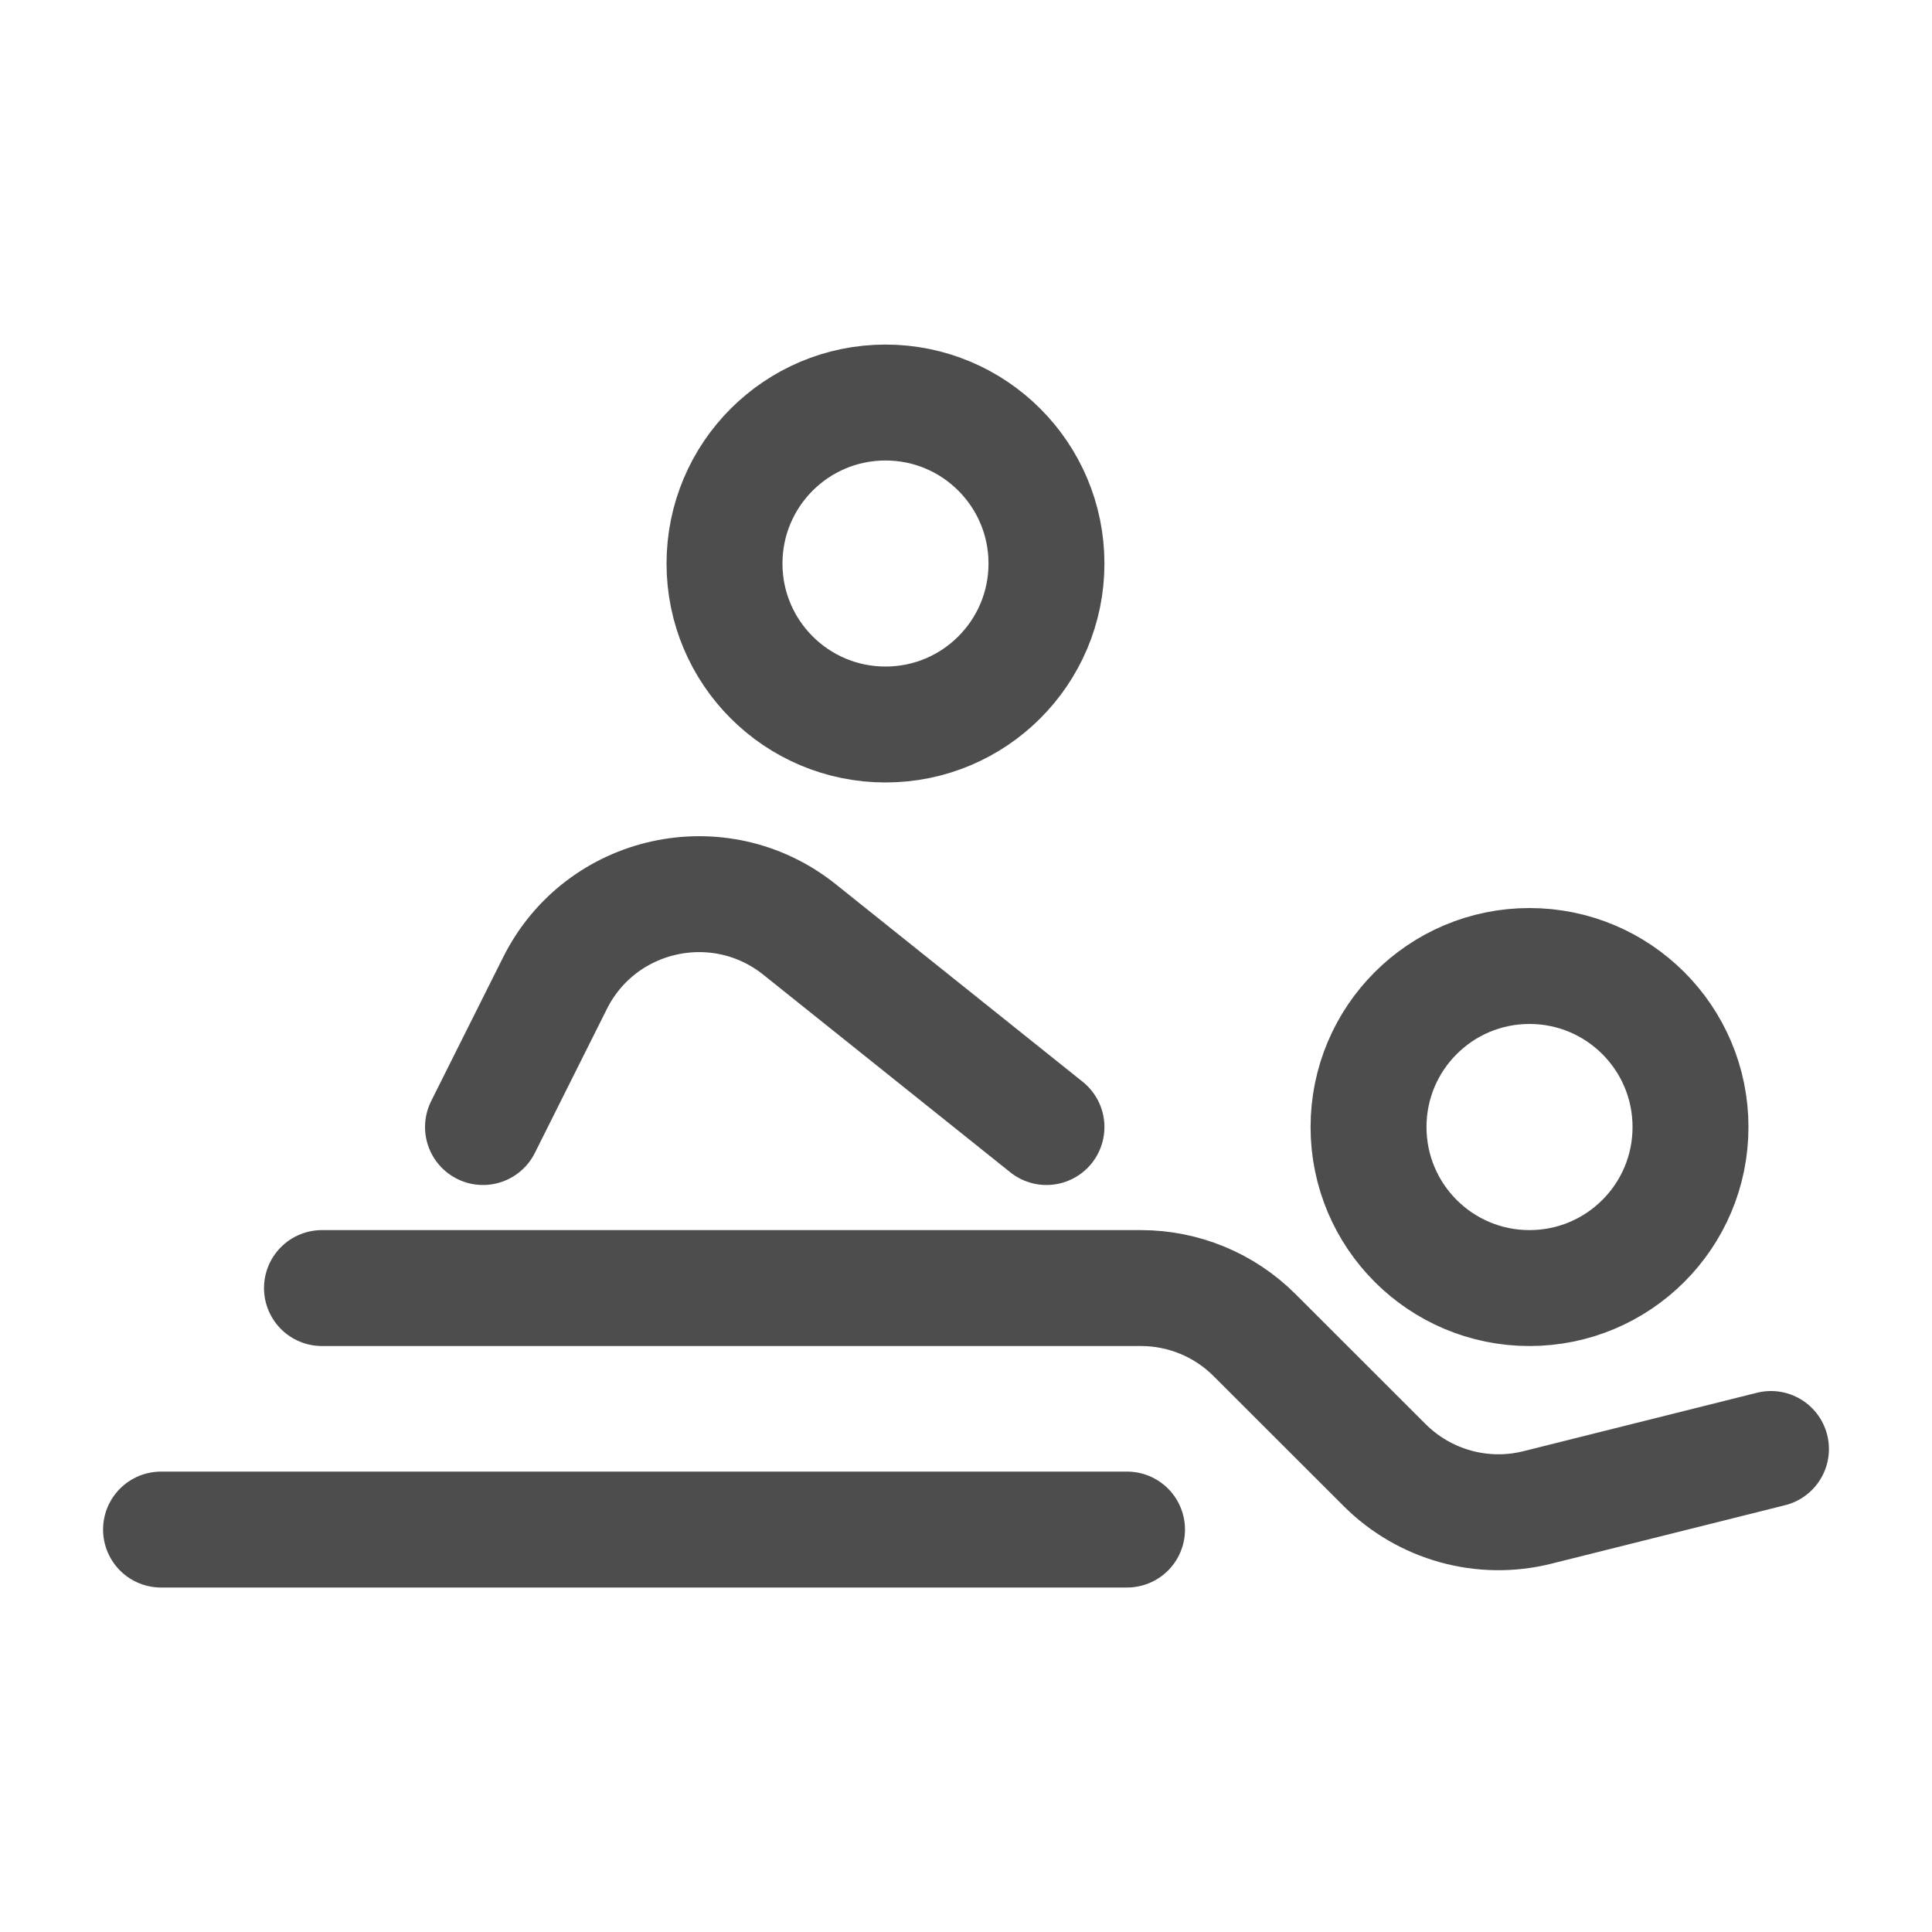
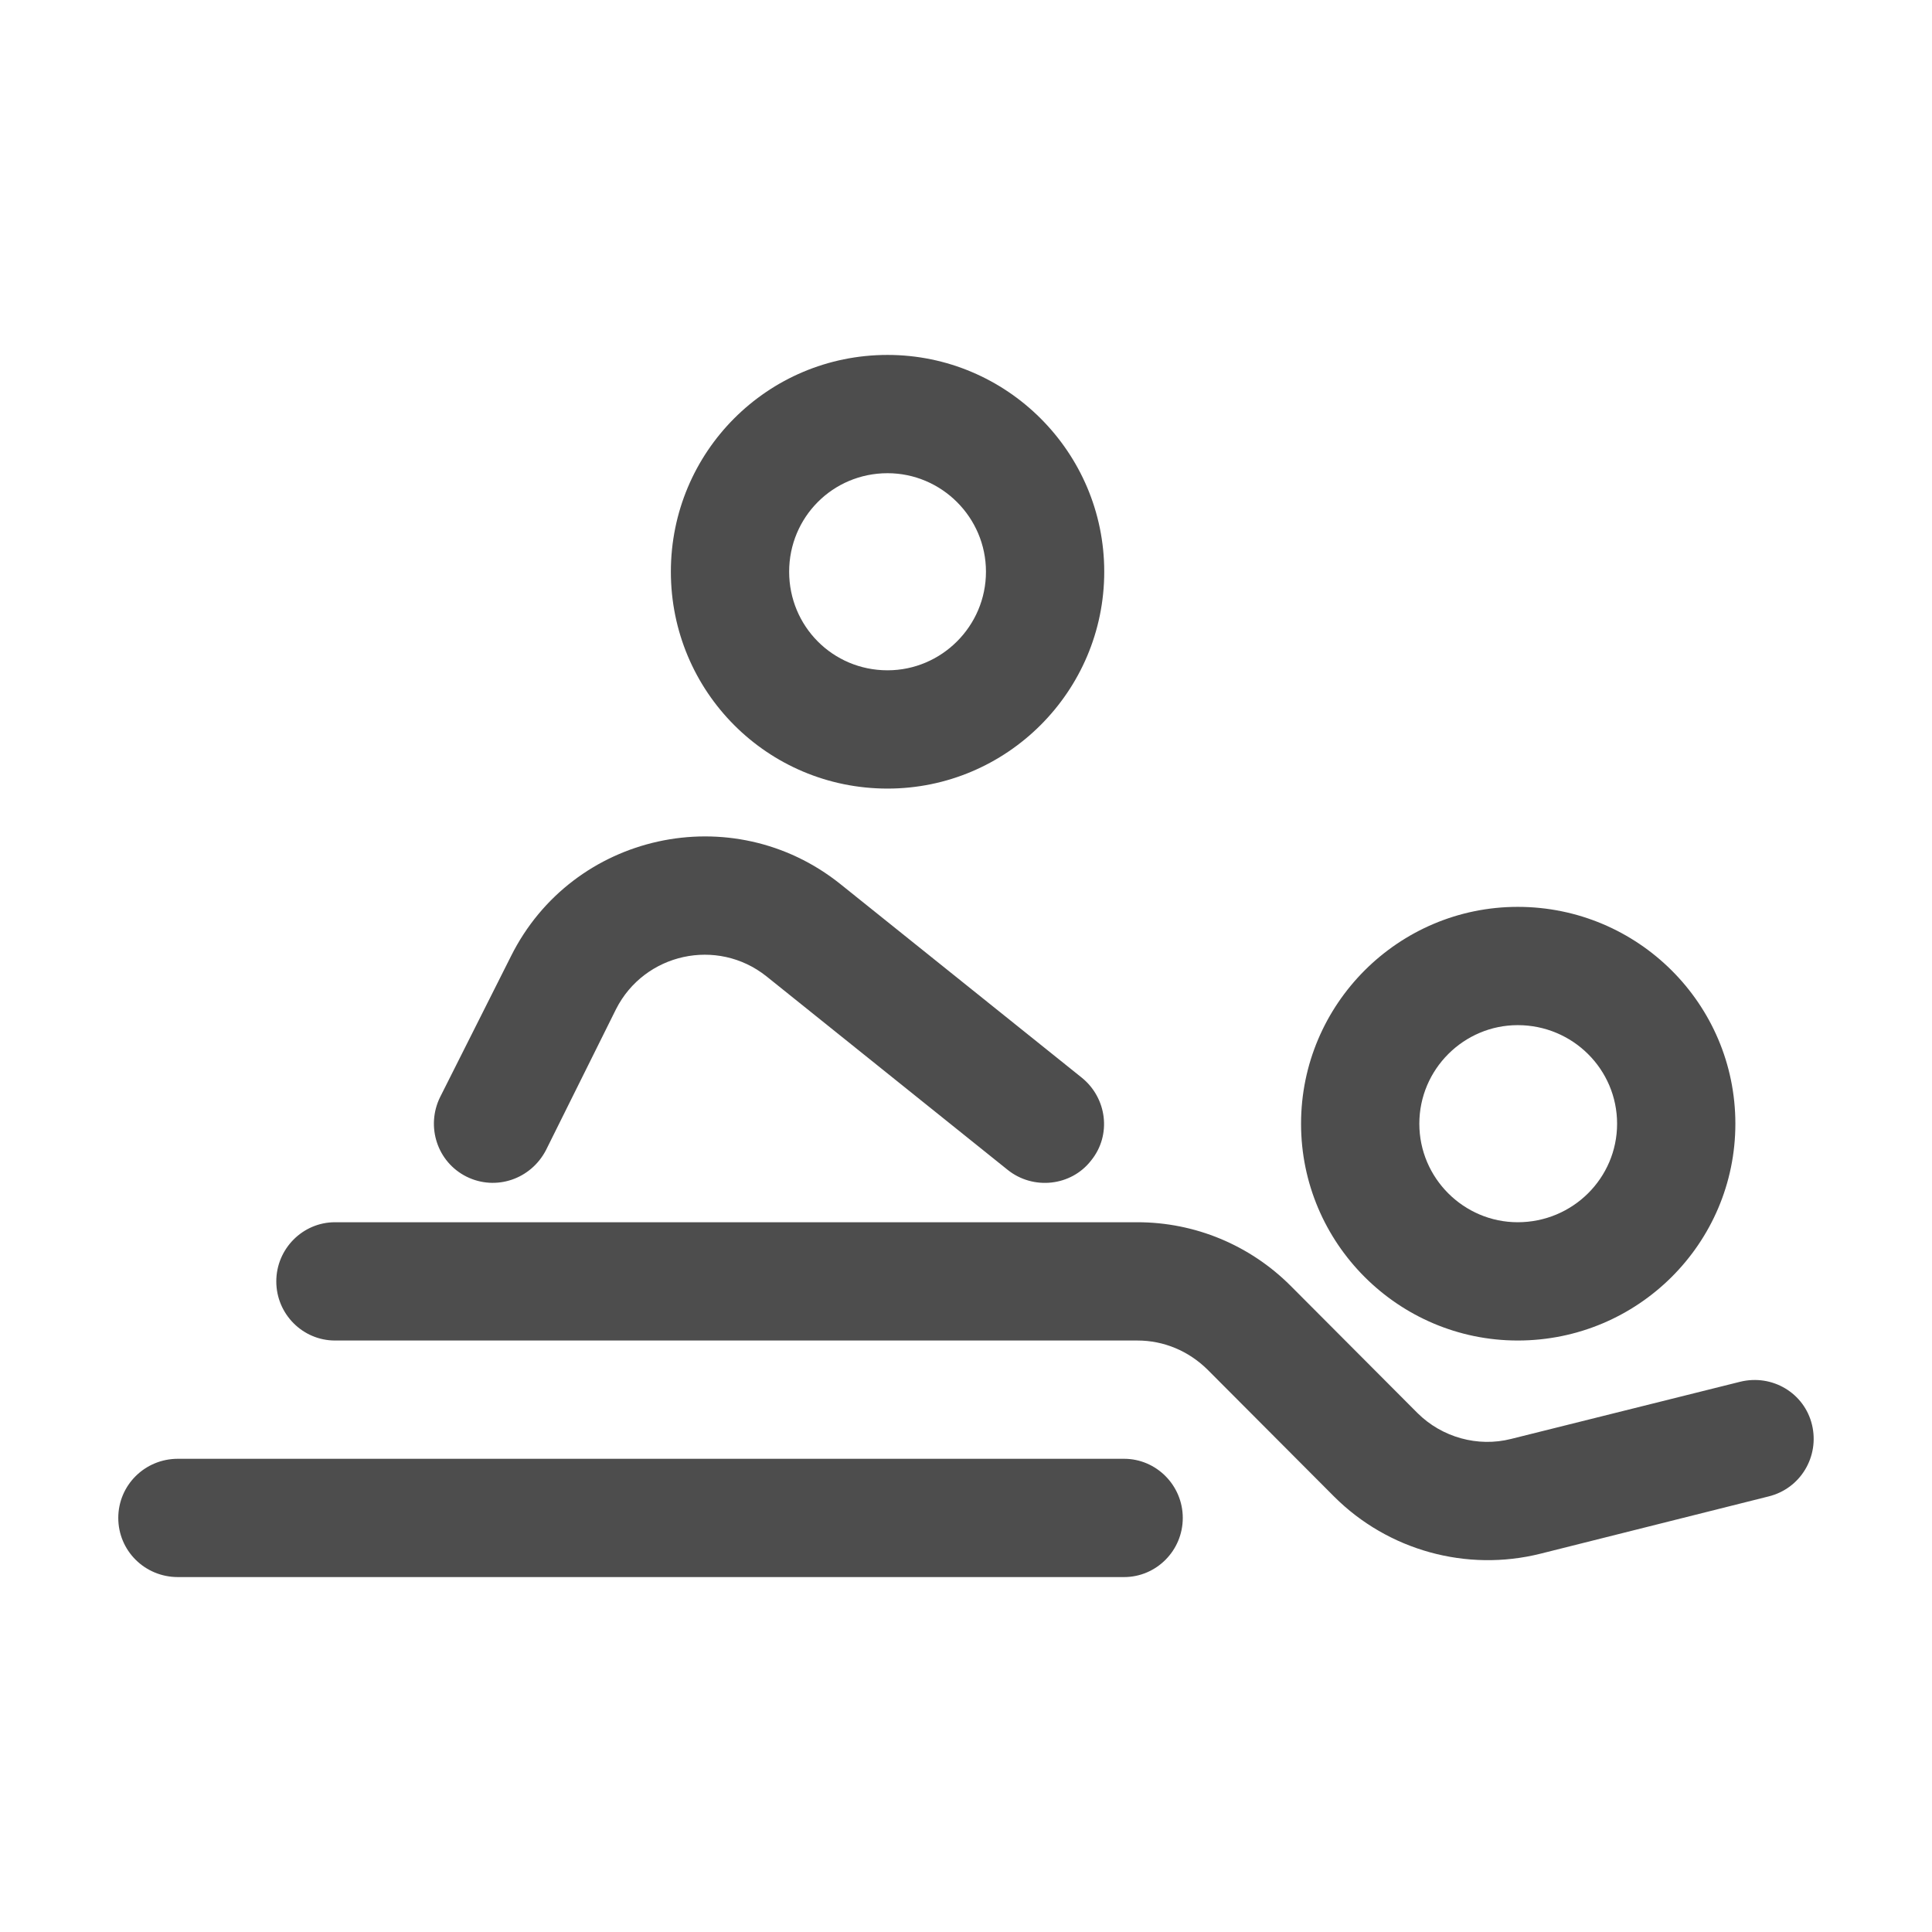
- <svg xmlns="http://www.w3.org/2000/svg" width="20" height="20" viewBox="0 0 20 20" fill="none">
-   <path d="M11.667 15.834H1.667M10.833 11.667L8.277 9.622C7.448 8.959 6.219 9.229 5.745 10.178L5 11.667M18.333 15L15.915 15.605C15.348 15.747 14.747 15.58 14.333 15.166L12.988 13.822C12.676 13.509 12.252 13.334 11.81 13.334H3.333M10.833 5.834C10.833 6.754 10.087 7.5 9.167 7.5C8.246 7.5 7.5 6.754 7.5 5.834C7.5 4.913 8.246 4.167 9.167 4.167C10.087 4.167 10.833 4.913 10.833 5.834ZM17.5 11.667C17.5 12.588 16.754 13.334 15.833 13.334C14.913 13.334 14.167 12.588 14.167 11.667C14.167 10.746 14.913 10 15.833 10C16.754 10 17.5 10.746 17.5 11.667Z" stroke="#4D4D4D" stroke-width="1.2" stroke-linecap="round" />
+ <svg xmlns="http://www.w3.org/2000/svg" width="20" height="20" viewBox="1154.79 270.292 20.418 15.416" fill="none">
+   <path d="M1166.67 283.208C1167.01 283.208 1167.29 283.488 1167.29 283.833C1167.29 284.179 1167.01 284.458 1166.67 284.458H1156.67C1156.32 284.458 1156.04 284.179 1156.04 283.833C1156.04 283.488 1156.32 283.208 1156.67 283.208H1166.67ZM1166.81 280.708C1167.42 280.708 1168 280.95 1168.43 281.38L1169.77 282.724C1170.03 282.983 1170.41 283.087 1170.76 282.998L1173.18 282.394C1173.52 282.31 1173.86 282.514 1173.94 282.849C1174.02 283.183 1173.82 283.523 1173.48 283.606L1171.07 284.211C1170.29 284.406 1169.46 284.177 1168.89 283.608L1167.55 282.264C1167.35 282.068 1167.09 281.958 1166.81 281.958H1158.33C1157.99 281.958 1157.71 281.679 1157.71 281.333C1157.71 280.988 1157.99 280.708 1158.33 280.708H1166.81ZM1171.88 279.667C1171.88 279.091 1171.41 278.625 1170.83 278.625C1170.26 278.625 1169.79 279.091 1169.79 279.667C1169.79 280.242 1170.26 280.708 1170.83 280.708C1171.41 280.708 1171.88 280.242 1171.88 279.667ZM1160.19 277.897C1160.84 276.593 1162.53 276.222 1163.67 277.133L1166.22 279.178C1166.49 279.394 1166.54 279.788 1166.32 280.057C1166.11 280.327 1165.71 280.371 1165.44 280.155L1162.89 278.109C1162.37 277.695 1161.6 277.864 1161.3 278.457L1160.56 279.946C1160.4 280.254 1160.03 280.38 1159.72 280.226C1159.41 280.071 1159.29 279.696 1159.44 279.388L1160.19 277.897ZM1165.21 273.833C1165.21 273.258 1164.74 272.792 1164.17 272.792C1163.59 272.792 1163.13 273.258 1163.13 273.833C1163.13 274.409 1163.59 274.875 1164.17 274.875C1164.74 274.875 1165.21 274.409 1165.21 273.833ZM1173.13 279.667C1173.13 280.932 1172.1 281.958 1170.83 281.958C1169.57 281.958 1168.54 280.932 1168.54 279.667C1168.54 278.401 1169.57 277.375 1170.83 277.375C1172.1 277.375 1173.13 278.401 1173.13 279.667ZM1166.46 273.833C1166.46 275.099 1165.43 276.125 1164.17 276.125C1162.9 276.125 1161.88 275.099 1161.88 273.833C1161.88 272.568 1162.9 271.542 1164.17 271.542C1165.43 271.542 1166.46 272.568 1166.46 273.833Z" fill="#4D4D4D" />
</svg>
